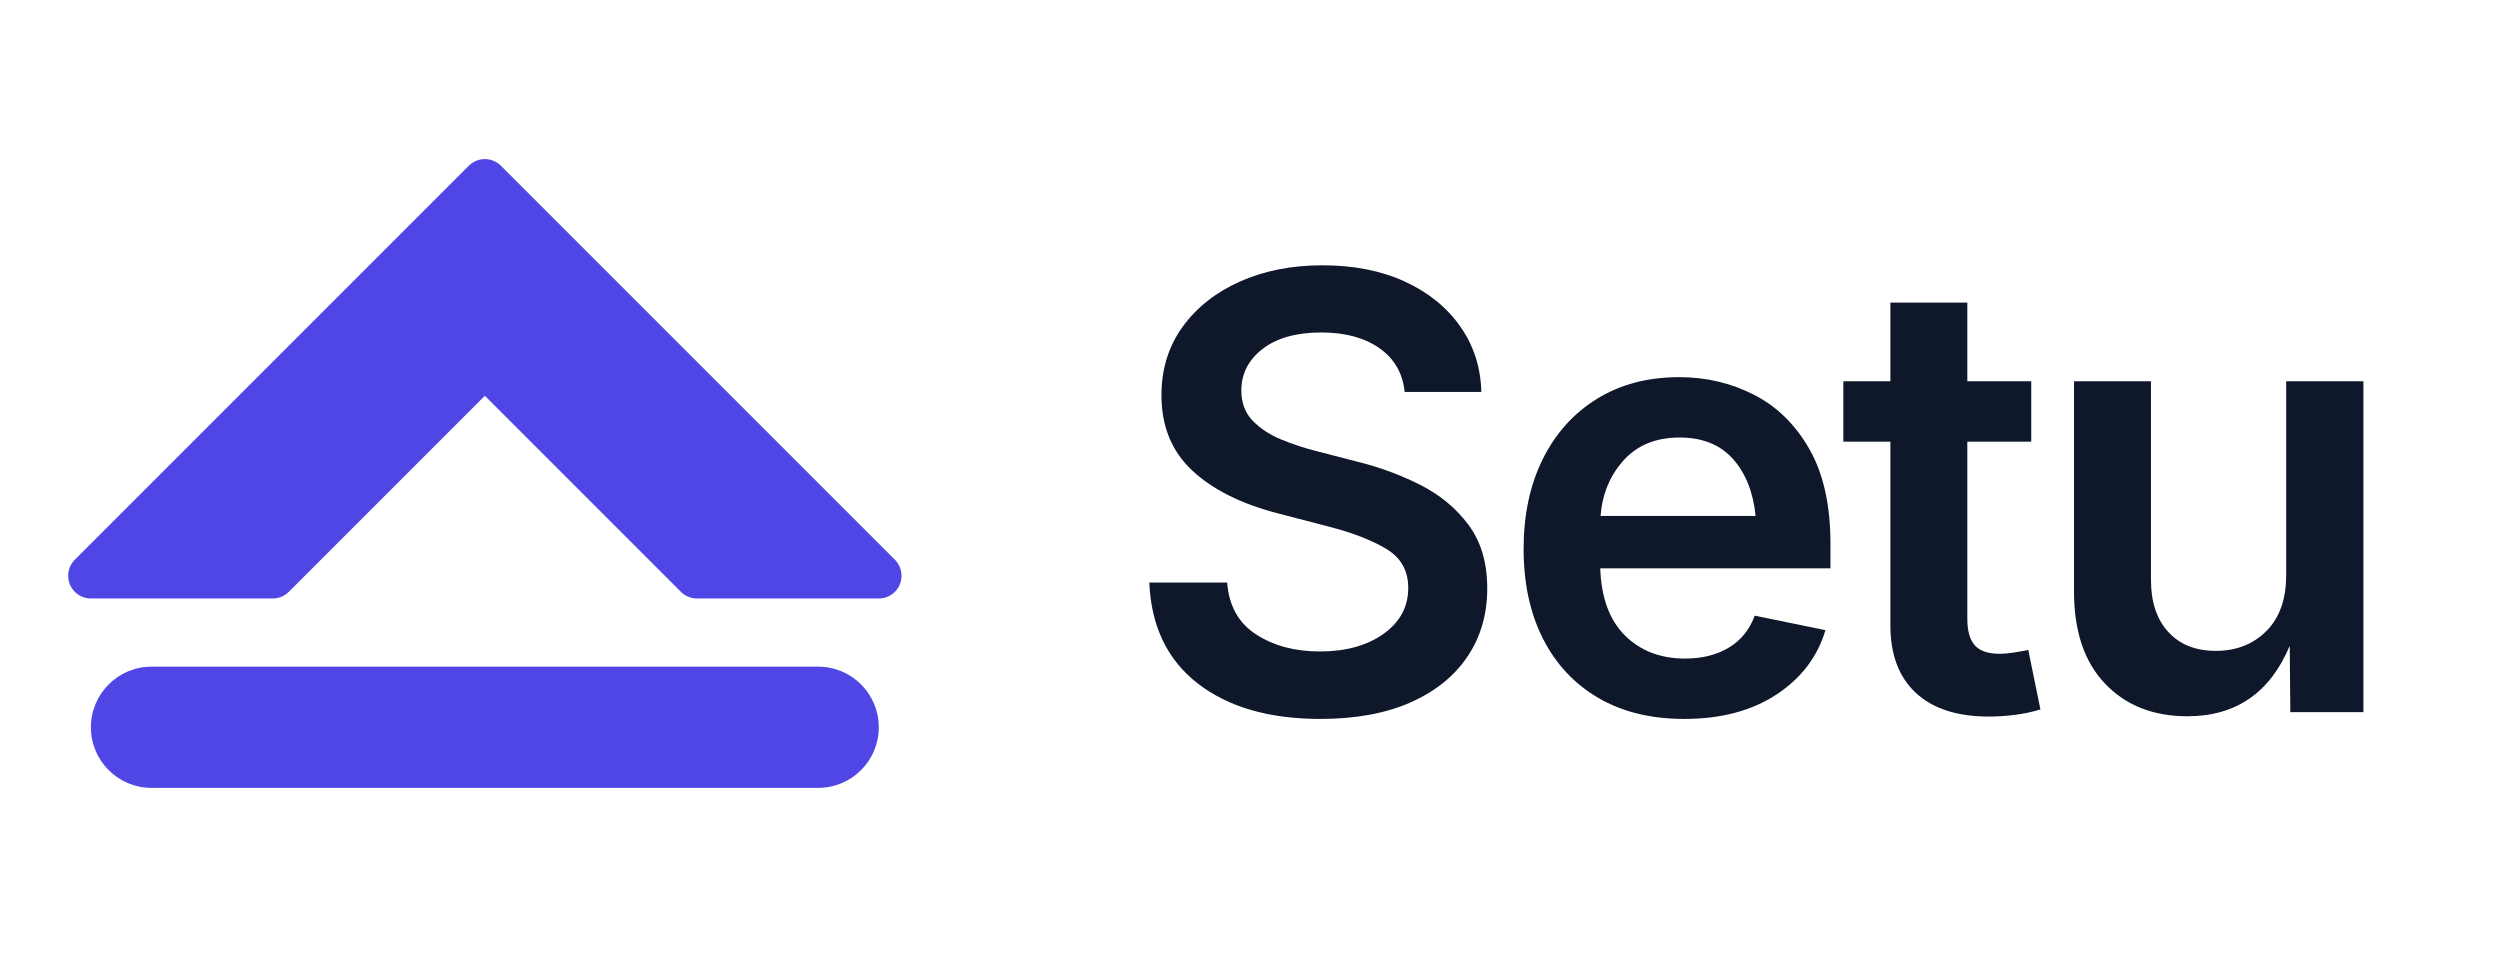
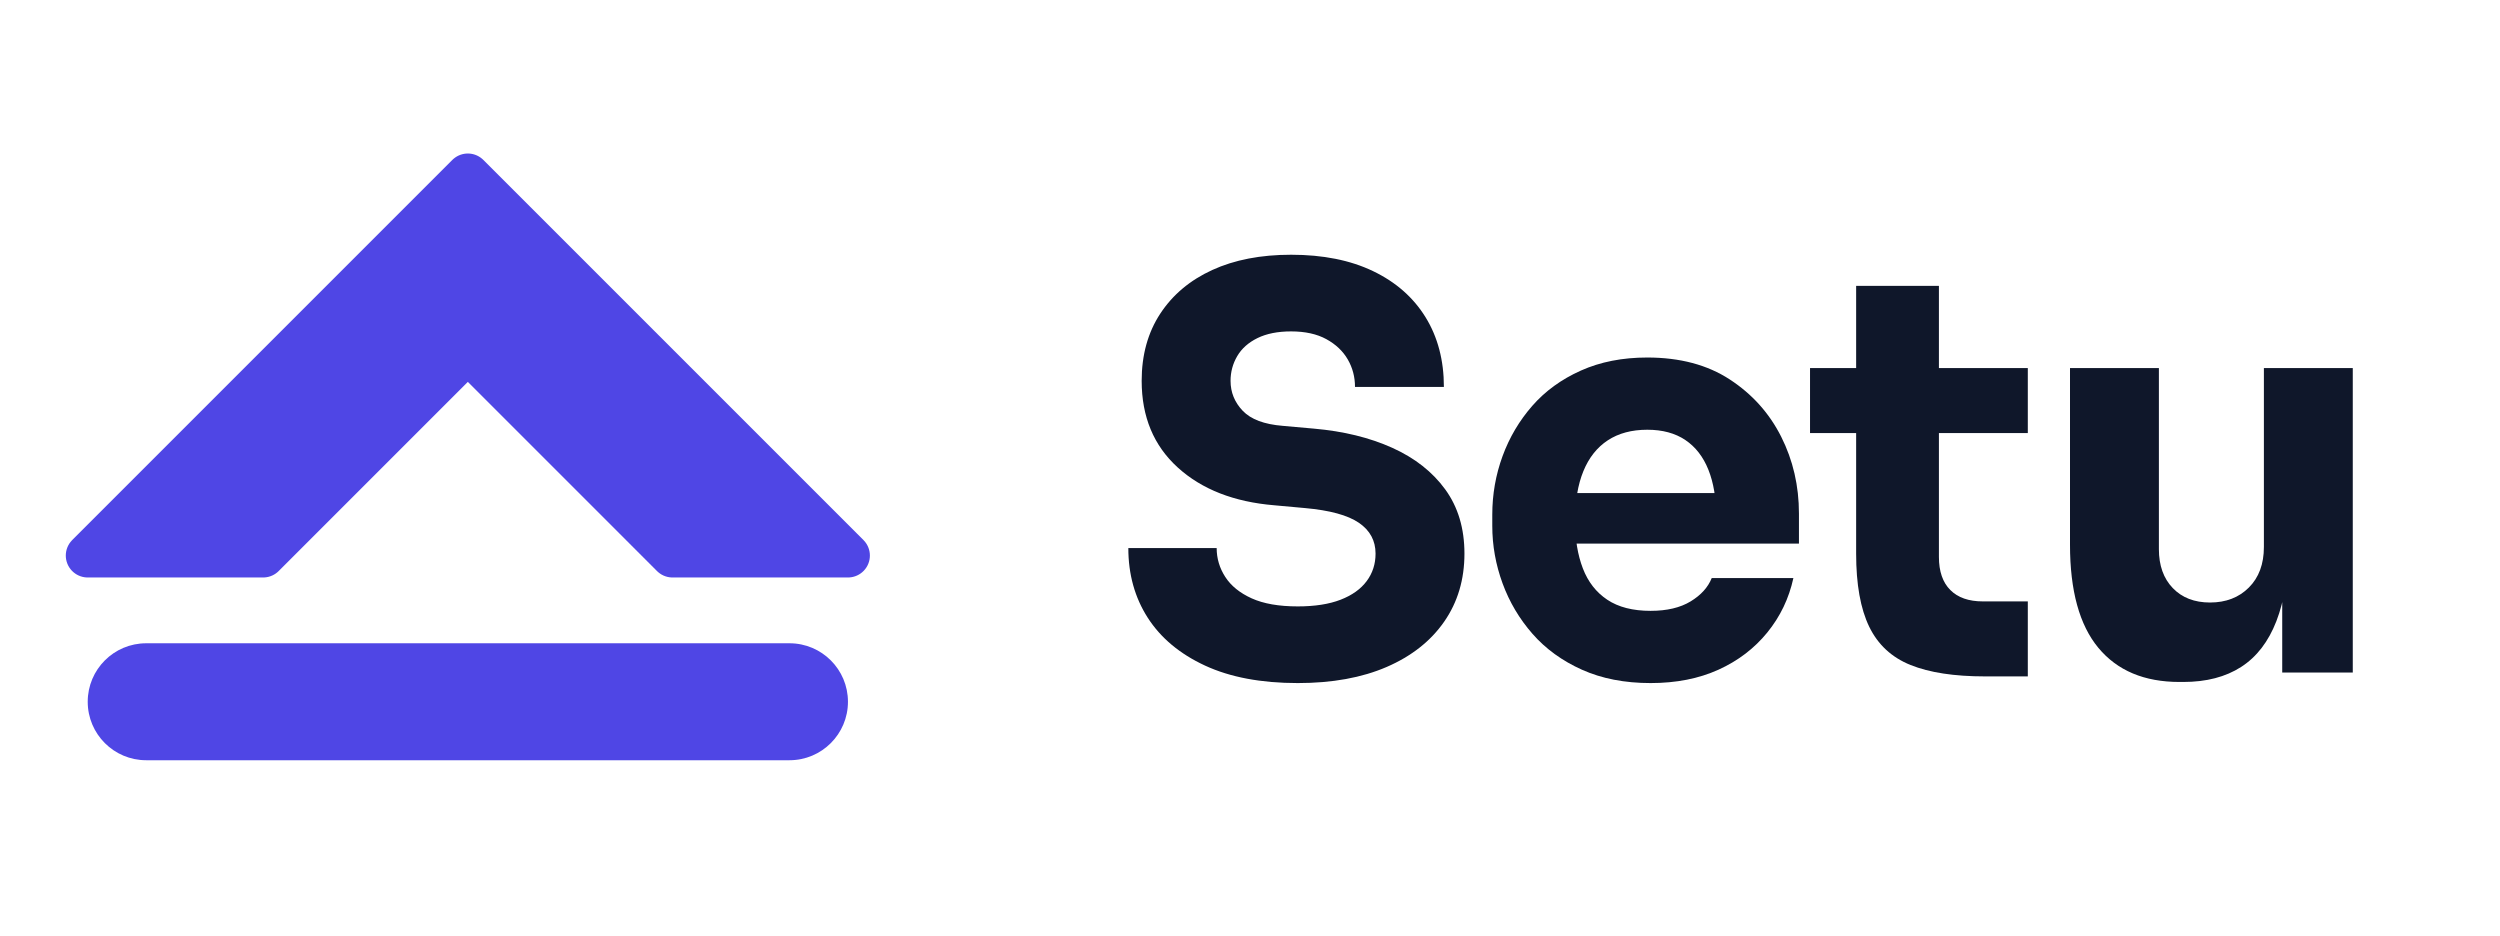
- <svg xmlns="http://www.w3.org/2000/svg" width="165" height="64" viewBox="0 0 165 64">
+ <svg xmlns="http://www.w3.org/2000/svg" width="171" height="64" viewBox="0 0 171 64">
  <g transform="translate(0 0) scale(1.0)" fill="#4F46E5">
    <path d="M32 12 L58 38 H46 L32 24 L18 38 H6 Z" stroke="#4F46E5" stroke-width="3" stroke-linejoin="round" />
    <rect x="6" y="44" width="52" height="8" rx="4" />
  </g>
  <g fill="#0F172A">
-     <path transform="translate(74.00 47) scale(0.01953 -0.01953)" d="M673 -23Q413 -23 258.5 97.0Q104 217 95 438H358Q367 320 456.0 262.5Q545 205 671 205Q803 205 886.5 264.5Q970 324 970 420Q970 507 896.0 551.5Q822 596 701 627L532 671Q345 719 240.5 816.0Q136 913 136 1071Q136 1203 207.0 1301.5Q278 1400 401.0 1455.0Q524 1510 680 1510Q839 1510 958.5 1455.0Q1078 1400 1146.0 1303.0Q1214 1206 1217 1082H958Q948 1177 872.5 1230.0Q797 1283 676 1283Q550 1283 478.0 1227.5Q406 1172 406 1087Q406 1024 444.5 984.5Q483 945 541.5 921.0Q600 897 660 882L799 846Q909 819 1009.5 768.5Q1110 718 1173.5 633.0Q1237 548 1237 418Q1237 287 1170.0 187.5Q1103 88 977.0 32.5Q851 -23 673 -23Z" />
-     <path transform="translate(98.82 47) scale(0.01953 -0.01953)" d="M632 -23Q463 -23 341.5 48.0Q220 119 154.5 248.0Q89 377 89 552Q89 724 153.5 854.5Q218 985 336.5 1058.5Q455 1132 615 1132Q751 1132 867.5 1072.5Q984 1013 1055.0 888.5Q1126 764 1126 568V486H348Q353 337 431.5 259.0Q510 181 635 181Q721 181 782.5 218.0Q844 255 870 326L1109 277Q1069 142 943.5 59.5Q818 -23 632 -23ZM349 663H873Q861 783 796.5 855.5Q732 928 616 928Q497 928 427.5 851.5Q358 775 349 663Z" />
-     <path transform="translate(121.27 47) scale(0.01953 -0.01953)" d="M655 1118V914H439V315Q439 254 464.5 225.5Q490 197 550 197Q568 197 597.0 201.5Q626 206 645 210L686 9Q643 -4 598.0 -9.5Q553 -15 512 -15Q351 -15 265.0 65.0Q179 145 179 293V914H20V1118H179V1384H439V1118Z" />
-     <path transform="translate(134.19 47) scale(0.01953 -0.01953)" d="M521 -14Q348 -14 243.0 96.0Q138 206 138 407V1118H398V447Q398 335 456.5 271.0Q515 207 617 207Q721 207 788.0 274.0Q855 341 855 463V1118H1116V0H869L867 224Q767 -14 521 -14Z" />
+     <path transform="translate(76.00 46) scale(0.038 -0.038)" d="M336 -19Q237 -19 169.0 12.5Q101 44 66.0 98.5Q31 153 31 224H190Q190 196 205.5 172.0Q221 148 253.0 133.5Q285 119 336 119Q382 119 413.0 131.0Q444 143 460.0 164.5Q476 186 476 214Q476 249 446.0 269.5Q416 290 349 296L294 301Q185 310 120.0 369.0Q55 428 55 525Q55 595 88.5 646.0Q122 697 182.0 724.5Q242 752 324 752Q410 752 471.5 722.5Q533 693 566.0 639.5Q599 586 599 514H439Q439 541 426.0 563.5Q413 586 387.5 600.0Q362 614 324 614Q288 614 263.5 602.0Q239 590 227.0 569.5Q215 549 215 525Q215 494 237.0 471.0Q259 448 309 444L365 439Q445 432 506.0 404.5Q567 377 601.5 329.5Q636 282 636 214Q636 144 599.5 91.5Q563 39 496.0 10.0Q429 -19 336 -19Z" />
+     <path transform="translate(100.59 46) scale(0.038 -0.038)" d="M324 -19Q254 -19 200.5 5.0Q147 29 111.5 69.5Q76 110 57.5 160.5Q39 211 39 264V284Q39 339 57.5 389.5Q76 440 111.0 480.0Q146 520 198.5 543.5Q251 567 318 567Q406 567 466.5 527.5Q527 488 559.0 424.5Q591 361 591 286V232H106V323H494L442 281Q442 330 428.0 365.0Q414 400 386.5 418.5Q359 437 318 437Q276 437 247.0 418.0Q218 399 203.0 362.5Q188 326 188 273Q188 224 202.0 187.5Q216 151 246.0 131.0Q276 111 324 111Q368 111 396.0 128.0Q424 145 434 170H581Q569 115 534.0 72.0Q499 29 446.0 5.0Q393 -19 324 -19Z" />
+     <path transform="translate(123.54 46) scale(0.038 -0.038)" d="M322 -7Q239 -7 188.0 13.5Q137 34 113.5 82.5Q90 131 90 214V696H239V208Q239 169 259.5 148.5Q280 128 318 128H399V-7ZM7 431V548H399V431Z" />
+     <path transform="translate(139.27 46) scale(0.038 -0.038)" d="M258 -17Q163 -17 112.0 44.5Q61 106 61 230V548H221V222Q221 178 246.0 152.0Q271 126 313 126Q356 126 383.0 153.0Q410 180 410 226V548H570V0H443V231H454Q454 148 432.5 92.5Q411 37 369.0 10.0Q327 -17 265 -17Z" />
  </g>
</svg>
